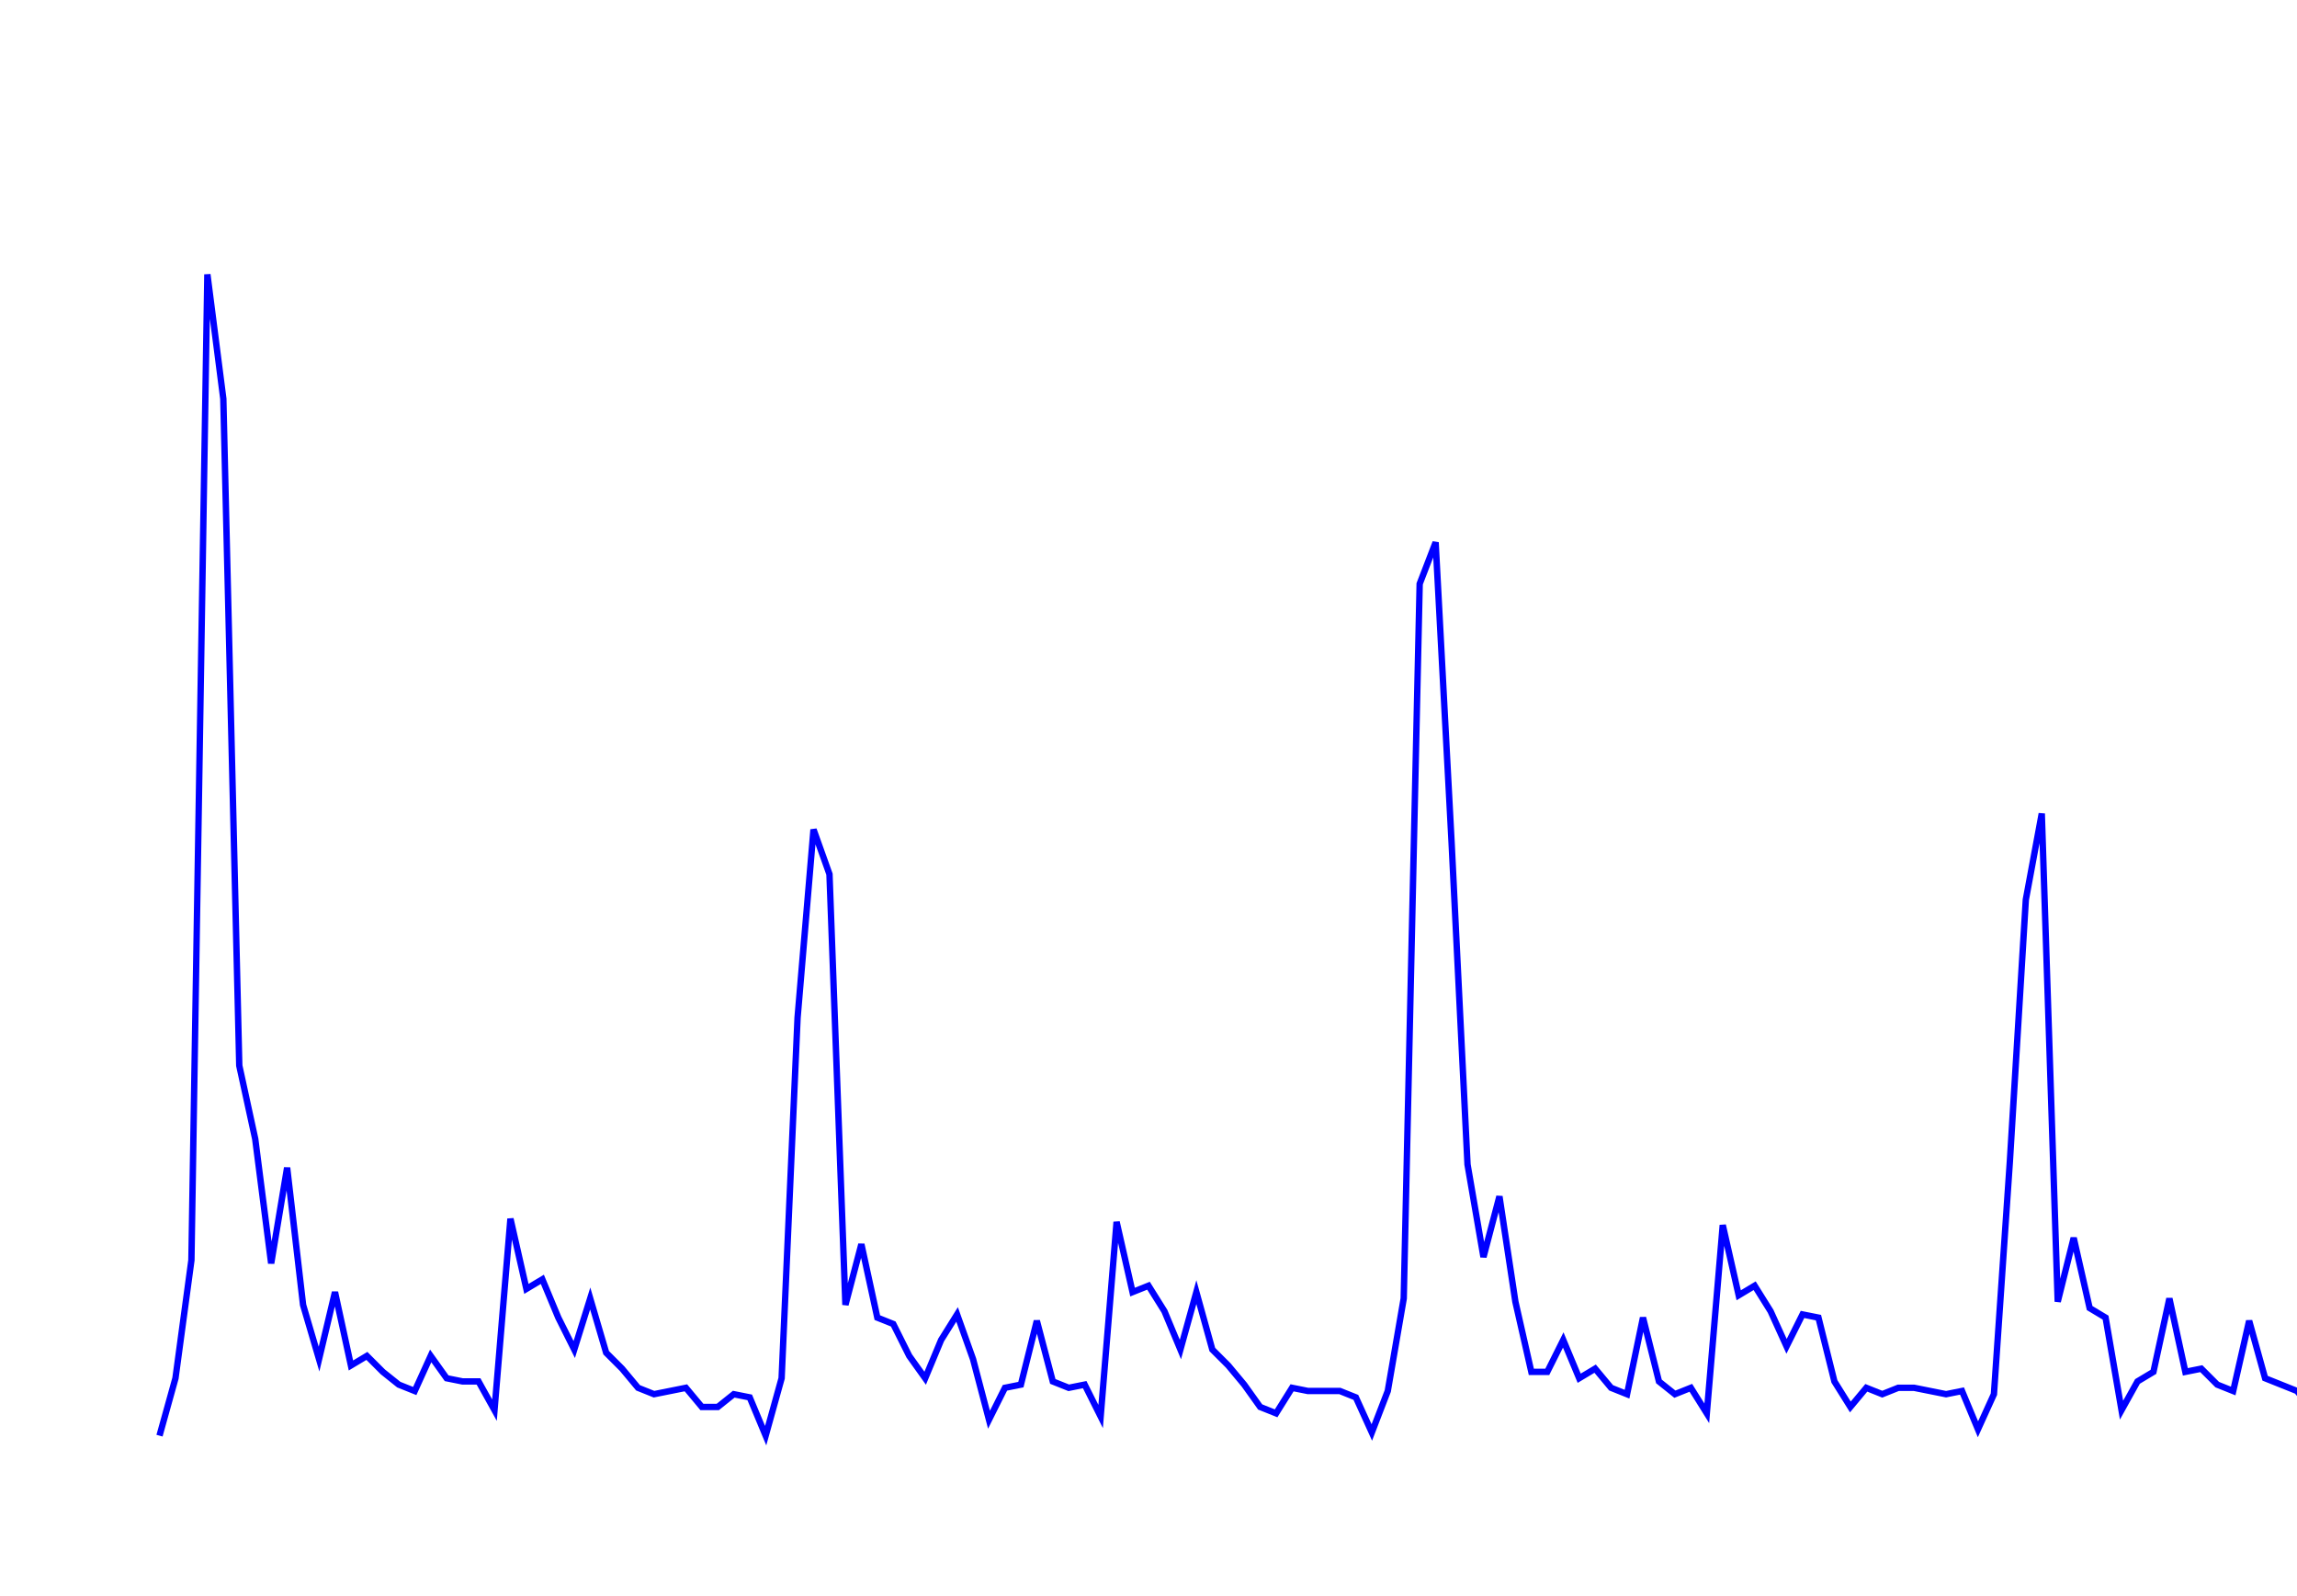
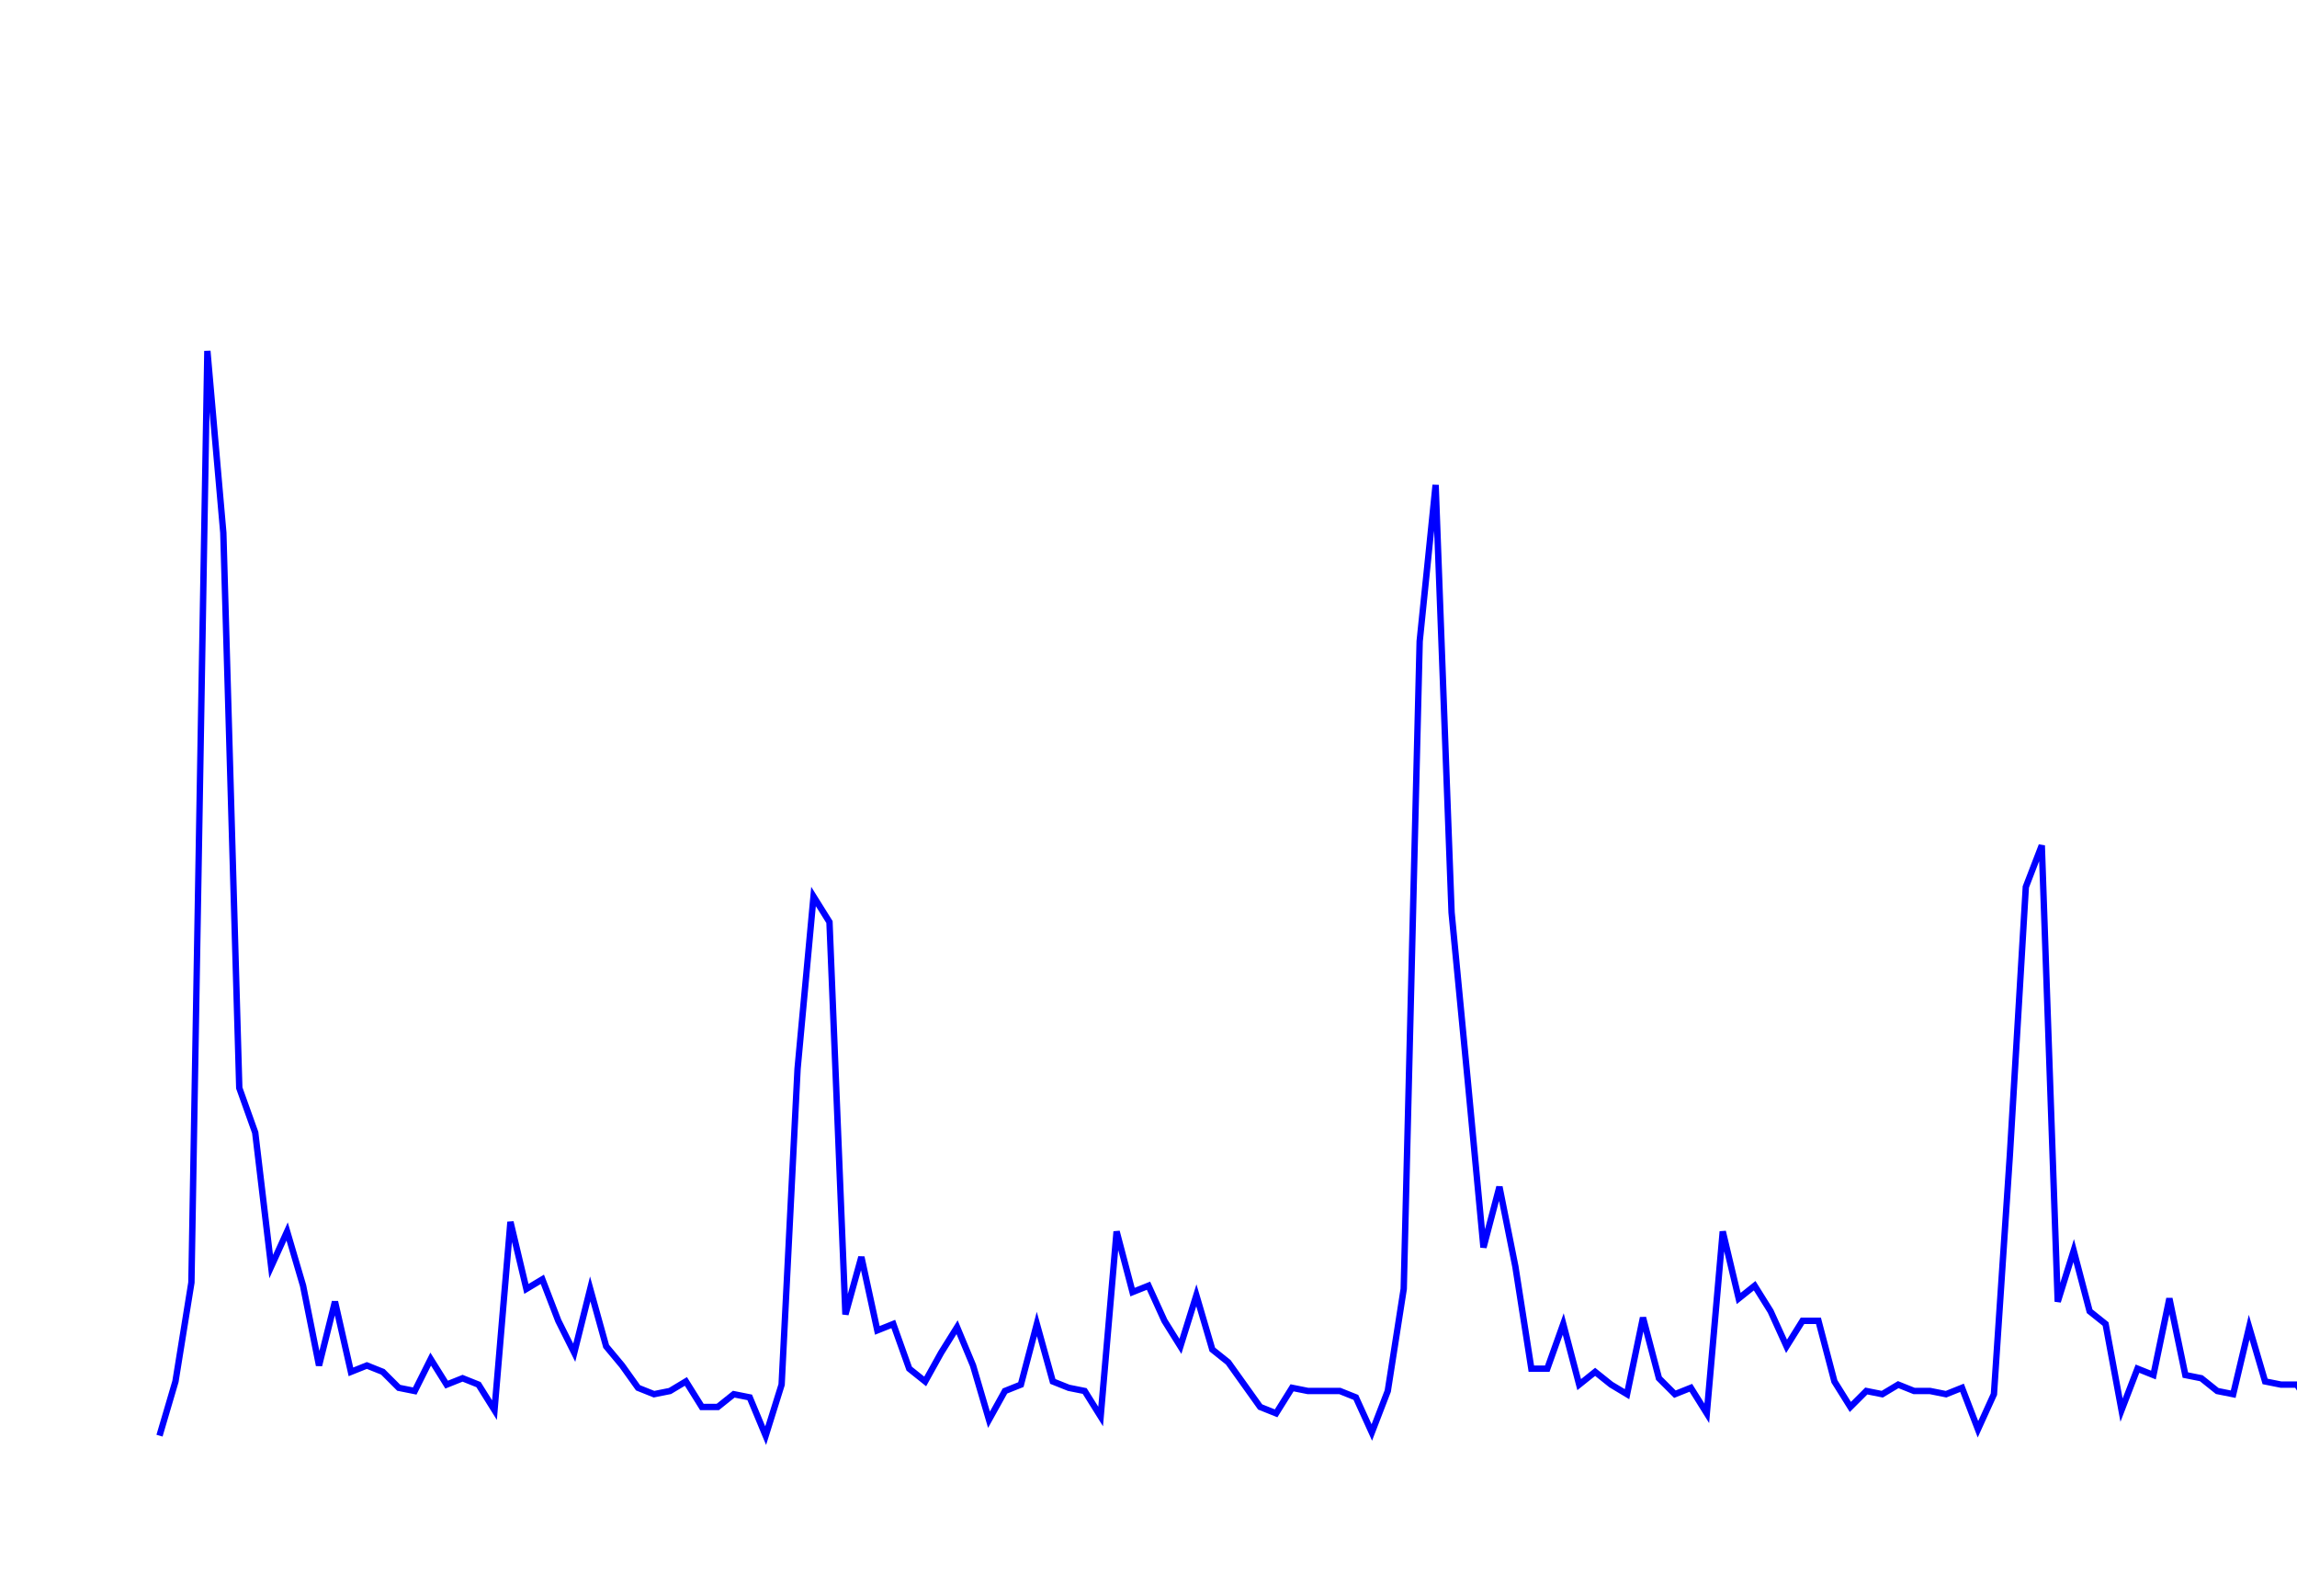
<svg xmlns="http://www.w3.org/2000/svg" width="720" height="500">
-   <path fill="none" stroke="blue" stroke-width="2" d="M50,450 L50,450 L55,432 L60,395 L65,86 L70,125 L75,334 L80,357 L85,396 L90,366 L95,409 L100,426 L105,405 L110,428 L115,425 L120,430 L125,434 L130,436 L135,425 L140,432 L145,433 L150,433 L155,442 L160,382 L165,404 L170,401 L175,413 L180,423 L185,407 L190,424 L195,429 L200,435 L205,437 L210,436 L215,435 L220,441 L225,441 L230,437 L235,438 L240,450 L245,432 L250,319 L255,260 L260,274 L265,409 L270,390 L275,413 L280,415 L285,425 L290,432 L295,420 L300,412 L305,426 L310,445 L315,435 L320,434 L325,414 L330,433 L335,435 L340,434 L345,444 L350,383 L355,405 L360,403 L365,411 L370,423 L375,405 L380,423 L385,428 L390,434 L395,441 L400,443 L405,435 L410,436 L415,436 L420,436 L425,438 L430,449 L435,436 L440,407 L445,183 L450,170 L455,264 L460,365 L465,394 L470,375 L475,408 L480,430 L485,430 L490,420 L495,432 L500,429 L505,435 L510,437 L515,413 L520,433 L525,437 L530,435 L535,443 L540,384 L545,406 L550,403 L555,411 L560,422 L565,412 L570,413 L575,433 L580,441 L585,435 L590,437 L595,435 L600,435 L605,436 L610,437 L615,436 L620,448 L625,437 L630,364 L635,282 L640,255 L645,408 L650,388 L655,410 L660,413 L665,442 L670,433 L675,430 L680,407 L685,430 L690,429 L695,434 L700,436 L705,414 L710,432 L715,434 L720,436 L725,442 L730,430 L735,373 L740,402 L745,408 L750,424 L755,423 L760,398 L765,425 " />
+   <path fill="none" stroke="blue" stroke-width="2" d="M50,450 L50,450 L55,433 L60,402 L65,110 L70,167 L75,341 L80,355 L85,397 L90,386 L95,403 L100,428 L105,408 L110,430 L115,428 L120,430 L125,435 L130,436 L135,426 L140,434 L145,432 L150,434 L155,442 L160,383 L165,404 L170,401 L175,414 L180,424 L185,404 L190,422 L195,428 L200,435 L205,437 L210,436 L215,433 L220,441 L225,441 L230,437 L235,438 L240,450 L245,434 L250,335 L255,281 L260,289 L265,412 L270,394 L275,417 L280,415 L285,429 L290,433 L295,424 L300,416 L305,428 L310,445 L315,436 L320,434 L325,415 L330,433 L335,435 L340,436 L345,444 L350,386 L355,405 L360,403 L365,414 L370,422 L375,406 L380,423 L385,427 L390,434 L395,441 L400,443 L405,435 L410,436 L415,436 L420,436 L425,438 L430,449 L435,436 L440,404 L445,201 L450,152 L455,286 L460,338 L465,391 L470,372 L475,397 L480,429 L485,429 L490,415 L495,434 L500,430 L505,434 L510,437 L515,413 L520,432 L525,437 L530,435 L535,443 L540,386 L545,407 L550,403 L555,411 L560,422 L565,414 L570,414 L575,433 L580,441 L585,436 L590,437 L595,434 L600,436 L605,436 L610,437 L615,435 L620,448 L625,437 L630,362 L635,278 L640,265 L645,408 L650,392 L655,411 L660,415 L665,442 L670,429 L675,431 L680,407 L685,431 L690,432 L695,436 L700,437 L705,416 L710,433 L715,434 L720,434 L725,442 L730,431 L735,375 L740,401 L745,408 L750,424 L755,423 L760,403 L765,424 " />
</svg>
